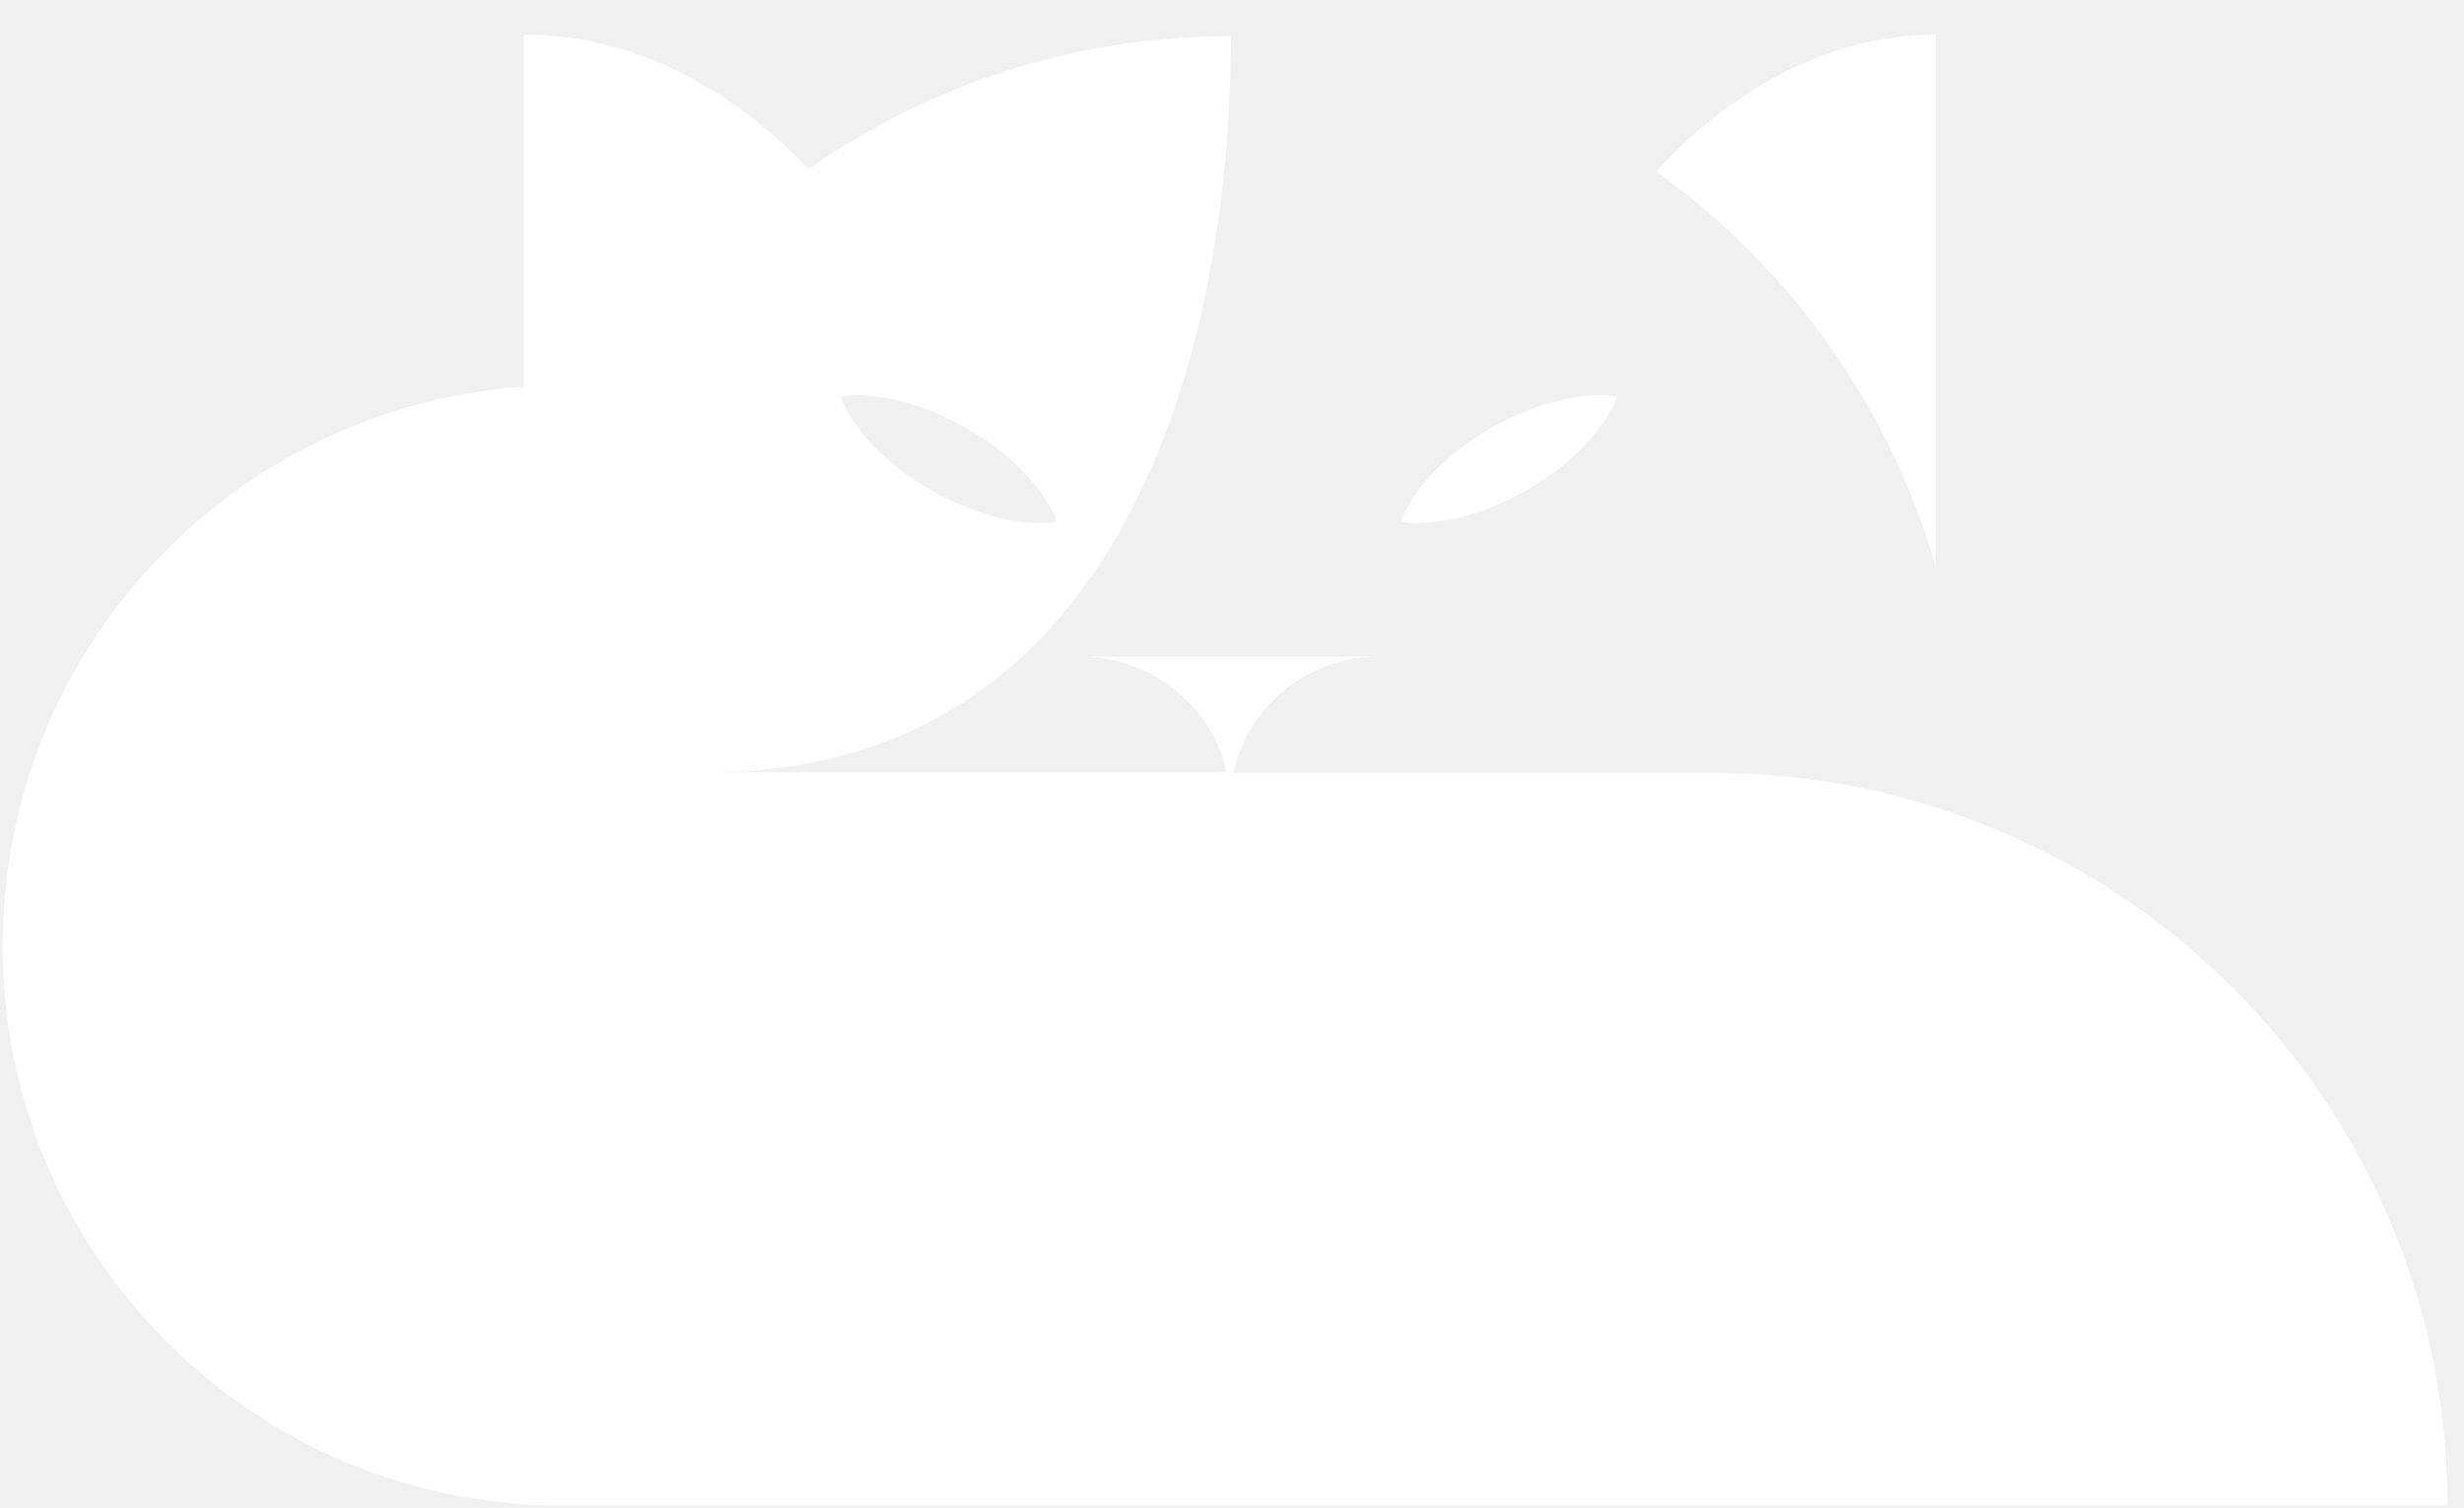
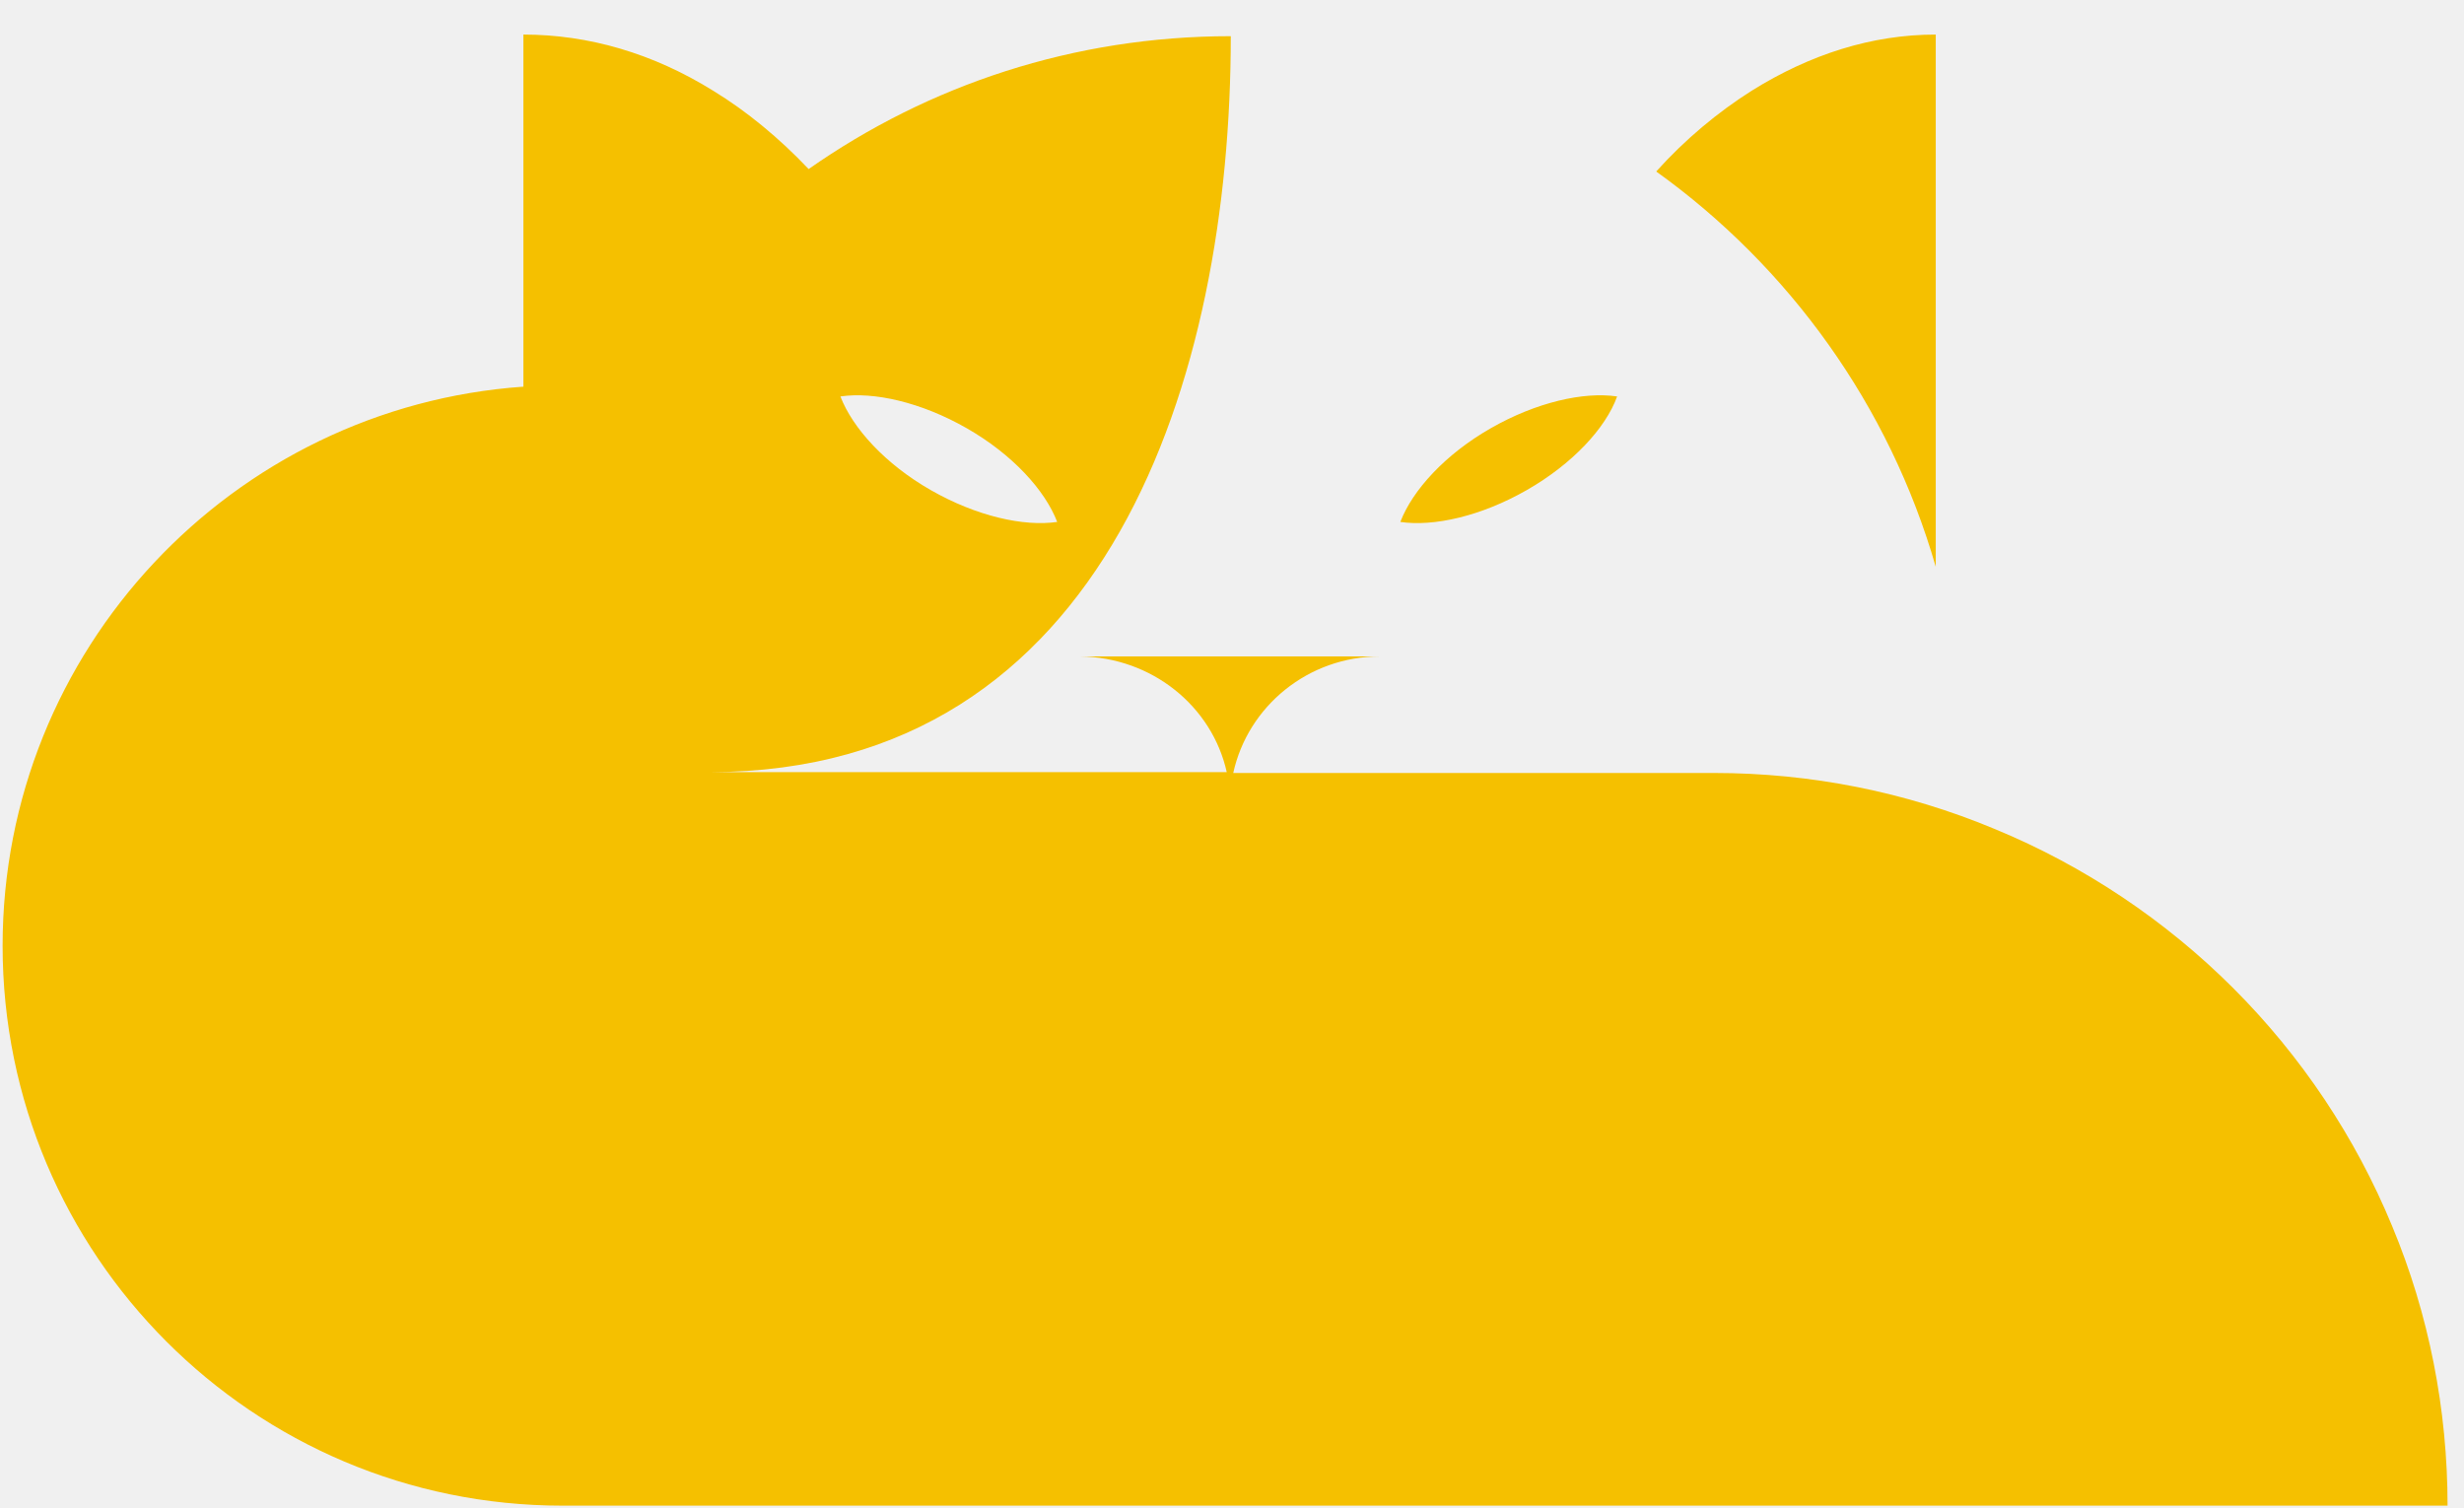
<svg xmlns="http://www.w3.org/2000/svg" width="67" height="41" viewBox="0 0 67 41" fill="none">
-   <path d="M45.035 4.663C45.833 3.777 46.719 3.045 47.628 2.469C49.224 1.472 50.908 0.94 52.636 0.94V15.411C51.373 11.023 48.648 7.256 45.035 4.663ZM66.553 40.94H15.296C6.875 40.94 0.071 34.115 0.071 25.716C0.071 17.671 6.321 11.068 14.232 10.514V0.94C16.005 0.94 17.756 1.45 19.395 2.469C20.304 3.023 21.19 3.755 21.988 4.597C25.246 2.314 29.19 0.984 33.467 0.984C33.467 10.225 30.143 20.973 19.329 20.995H33.357C32.958 19.201 31.318 17.871 29.368 17.849H37.523C35.573 17.849 33.933 19.201 33.534 21.018H46.609C49.224 21.018 51.816 21.527 54.254 22.547C56.67 23.544 58.886 25.029 60.725 26.868C62.587 28.73 64.049 30.924 65.046 33.339C66.044 35.732 66.553 38.325 66.553 40.94ZM22.852 10.78C23.185 11.644 24.071 12.619 25.312 13.328C26.553 14.037 27.839 14.325 28.747 14.192C28.415 13.328 27.528 12.353 26.287 11.644C25.046 10.935 23.761 10.646 22.852 10.78ZM41.512 13.328C40.271 14.037 38.985 14.325 38.077 14.192C38.409 13.328 39.296 12.353 40.537 11.644C41.778 10.935 43.063 10.646 43.972 10.78C43.661 11.644 42.753 12.619 41.512 13.328Z" fill="#FFFFFF" />
+   <path d="M45.035 4.663C45.833 3.777 46.719 3.045 47.628 2.469C49.224 1.472 50.908 0.94 52.636 0.94V15.411C51.373 11.023 48.648 7.256 45.035 4.663ZM66.553 40.94H15.296C6.875 40.94 0.071 34.115 0.071 25.716C0.071 17.671 6.321 11.068 14.232 10.514V0.94C16.005 0.94 17.756 1.45 19.395 2.469C20.304 3.023 21.19 3.755 21.988 4.597C25.246 2.314 29.19 0.984 33.467 0.984C33.467 10.225 30.143 20.973 19.329 20.995H33.357C32.958 19.201 31.318 17.871 29.368 17.849H37.523C35.573 17.849 33.933 19.201 33.534 21.018H46.609C49.224 21.018 51.816 21.527 54.254 22.547C56.67 23.544 58.886 25.029 60.725 26.868C62.587 28.73 64.049 30.924 65.046 33.339C66.044 35.732 66.553 38.325 66.553 40.94ZM22.852 10.78C23.185 11.644 24.071 12.619 25.312 13.328C26.553 14.037 27.839 14.325 28.747 14.192C28.415 13.328 27.528 12.353 26.287 11.644C25.046 10.935 23.761 10.646 22.852 10.78ZM41.512 13.328C40.271 14.037 38.985 14.325 38.077 14.192C38.409 13.328 39.296 12.353 40.537 11.644C41.778 10.935 43.063 10.646 43.972 10.78C43.661 11.644 42.753 12.619 41.512 13.328Z" fill="#f5c000" />
</svg>
